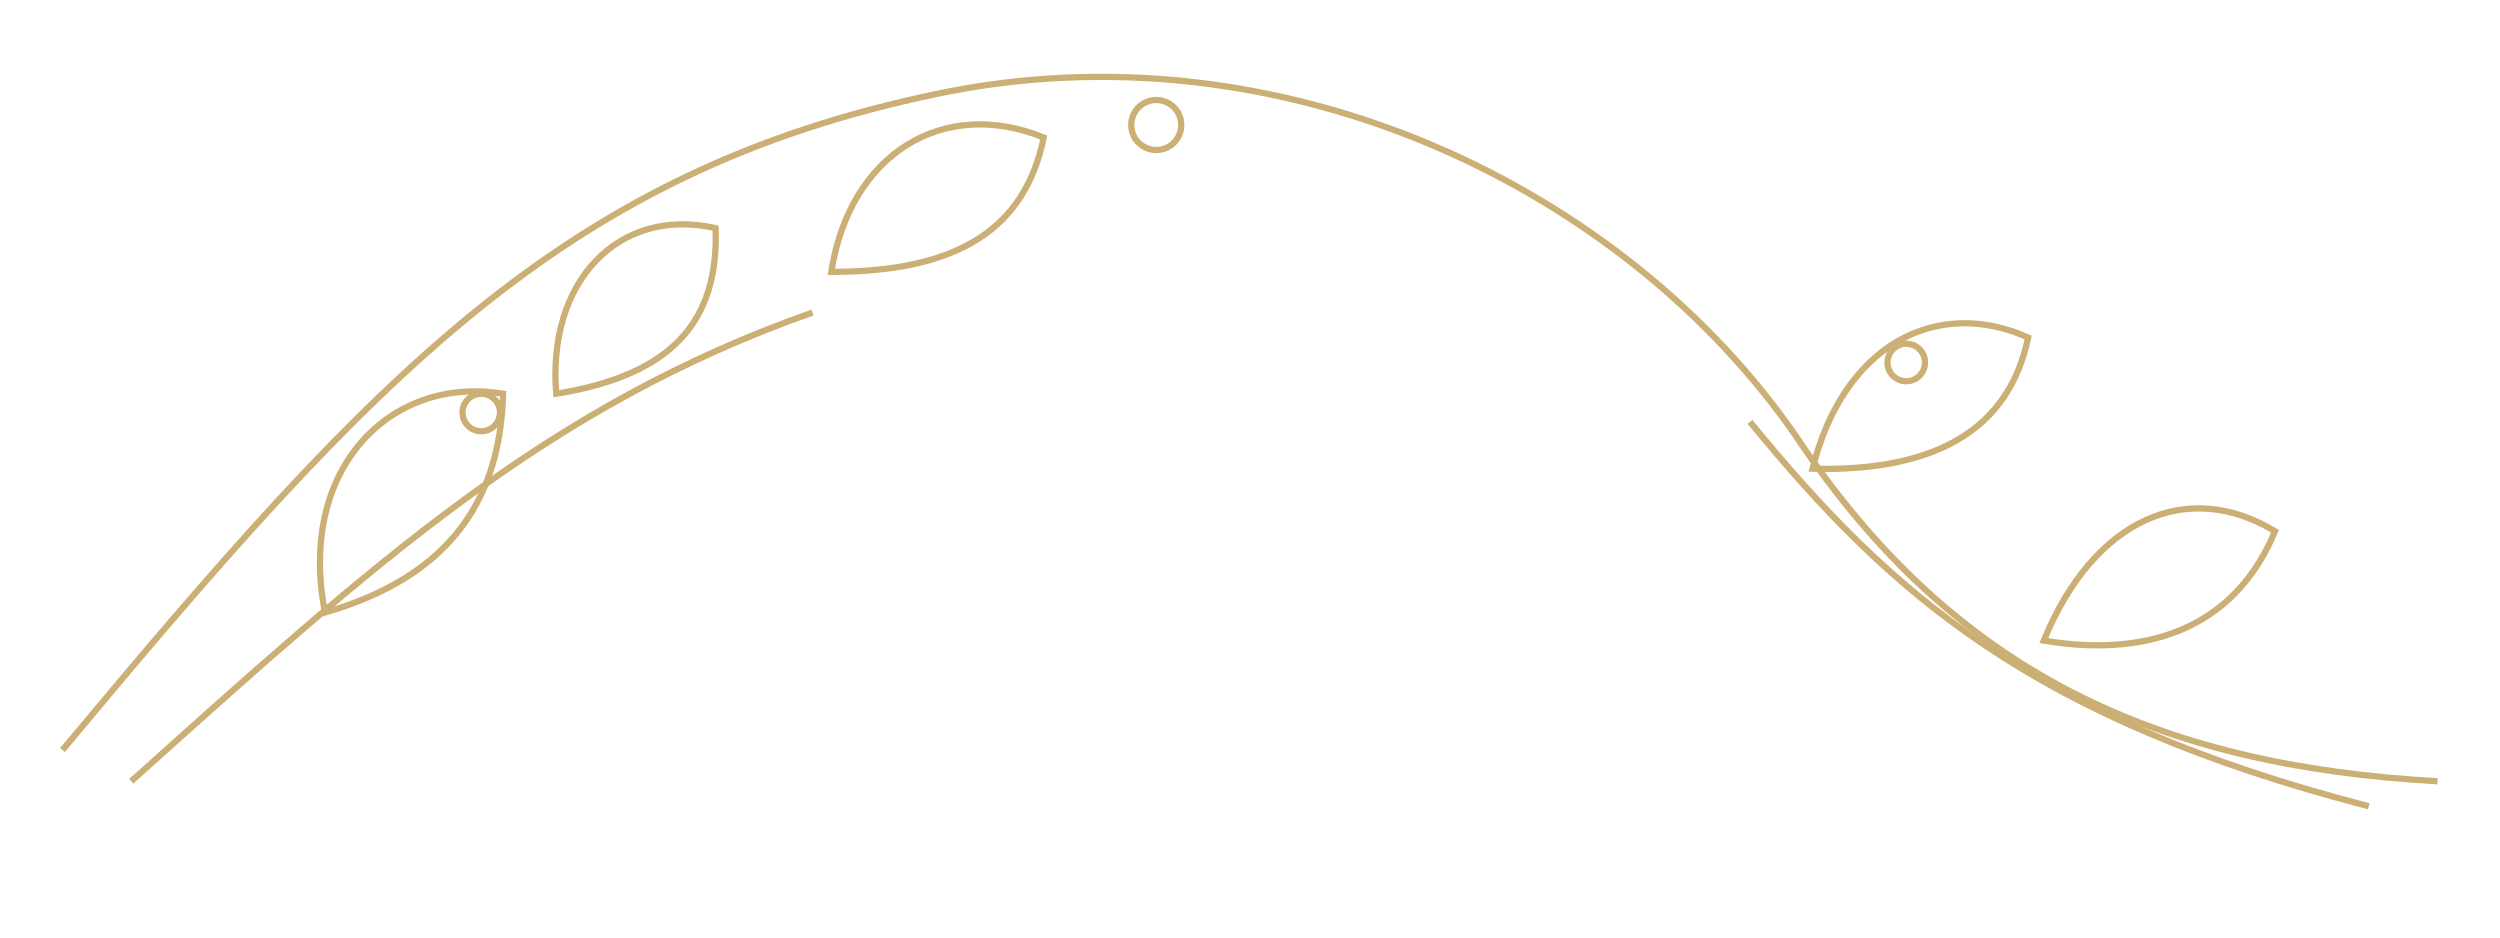
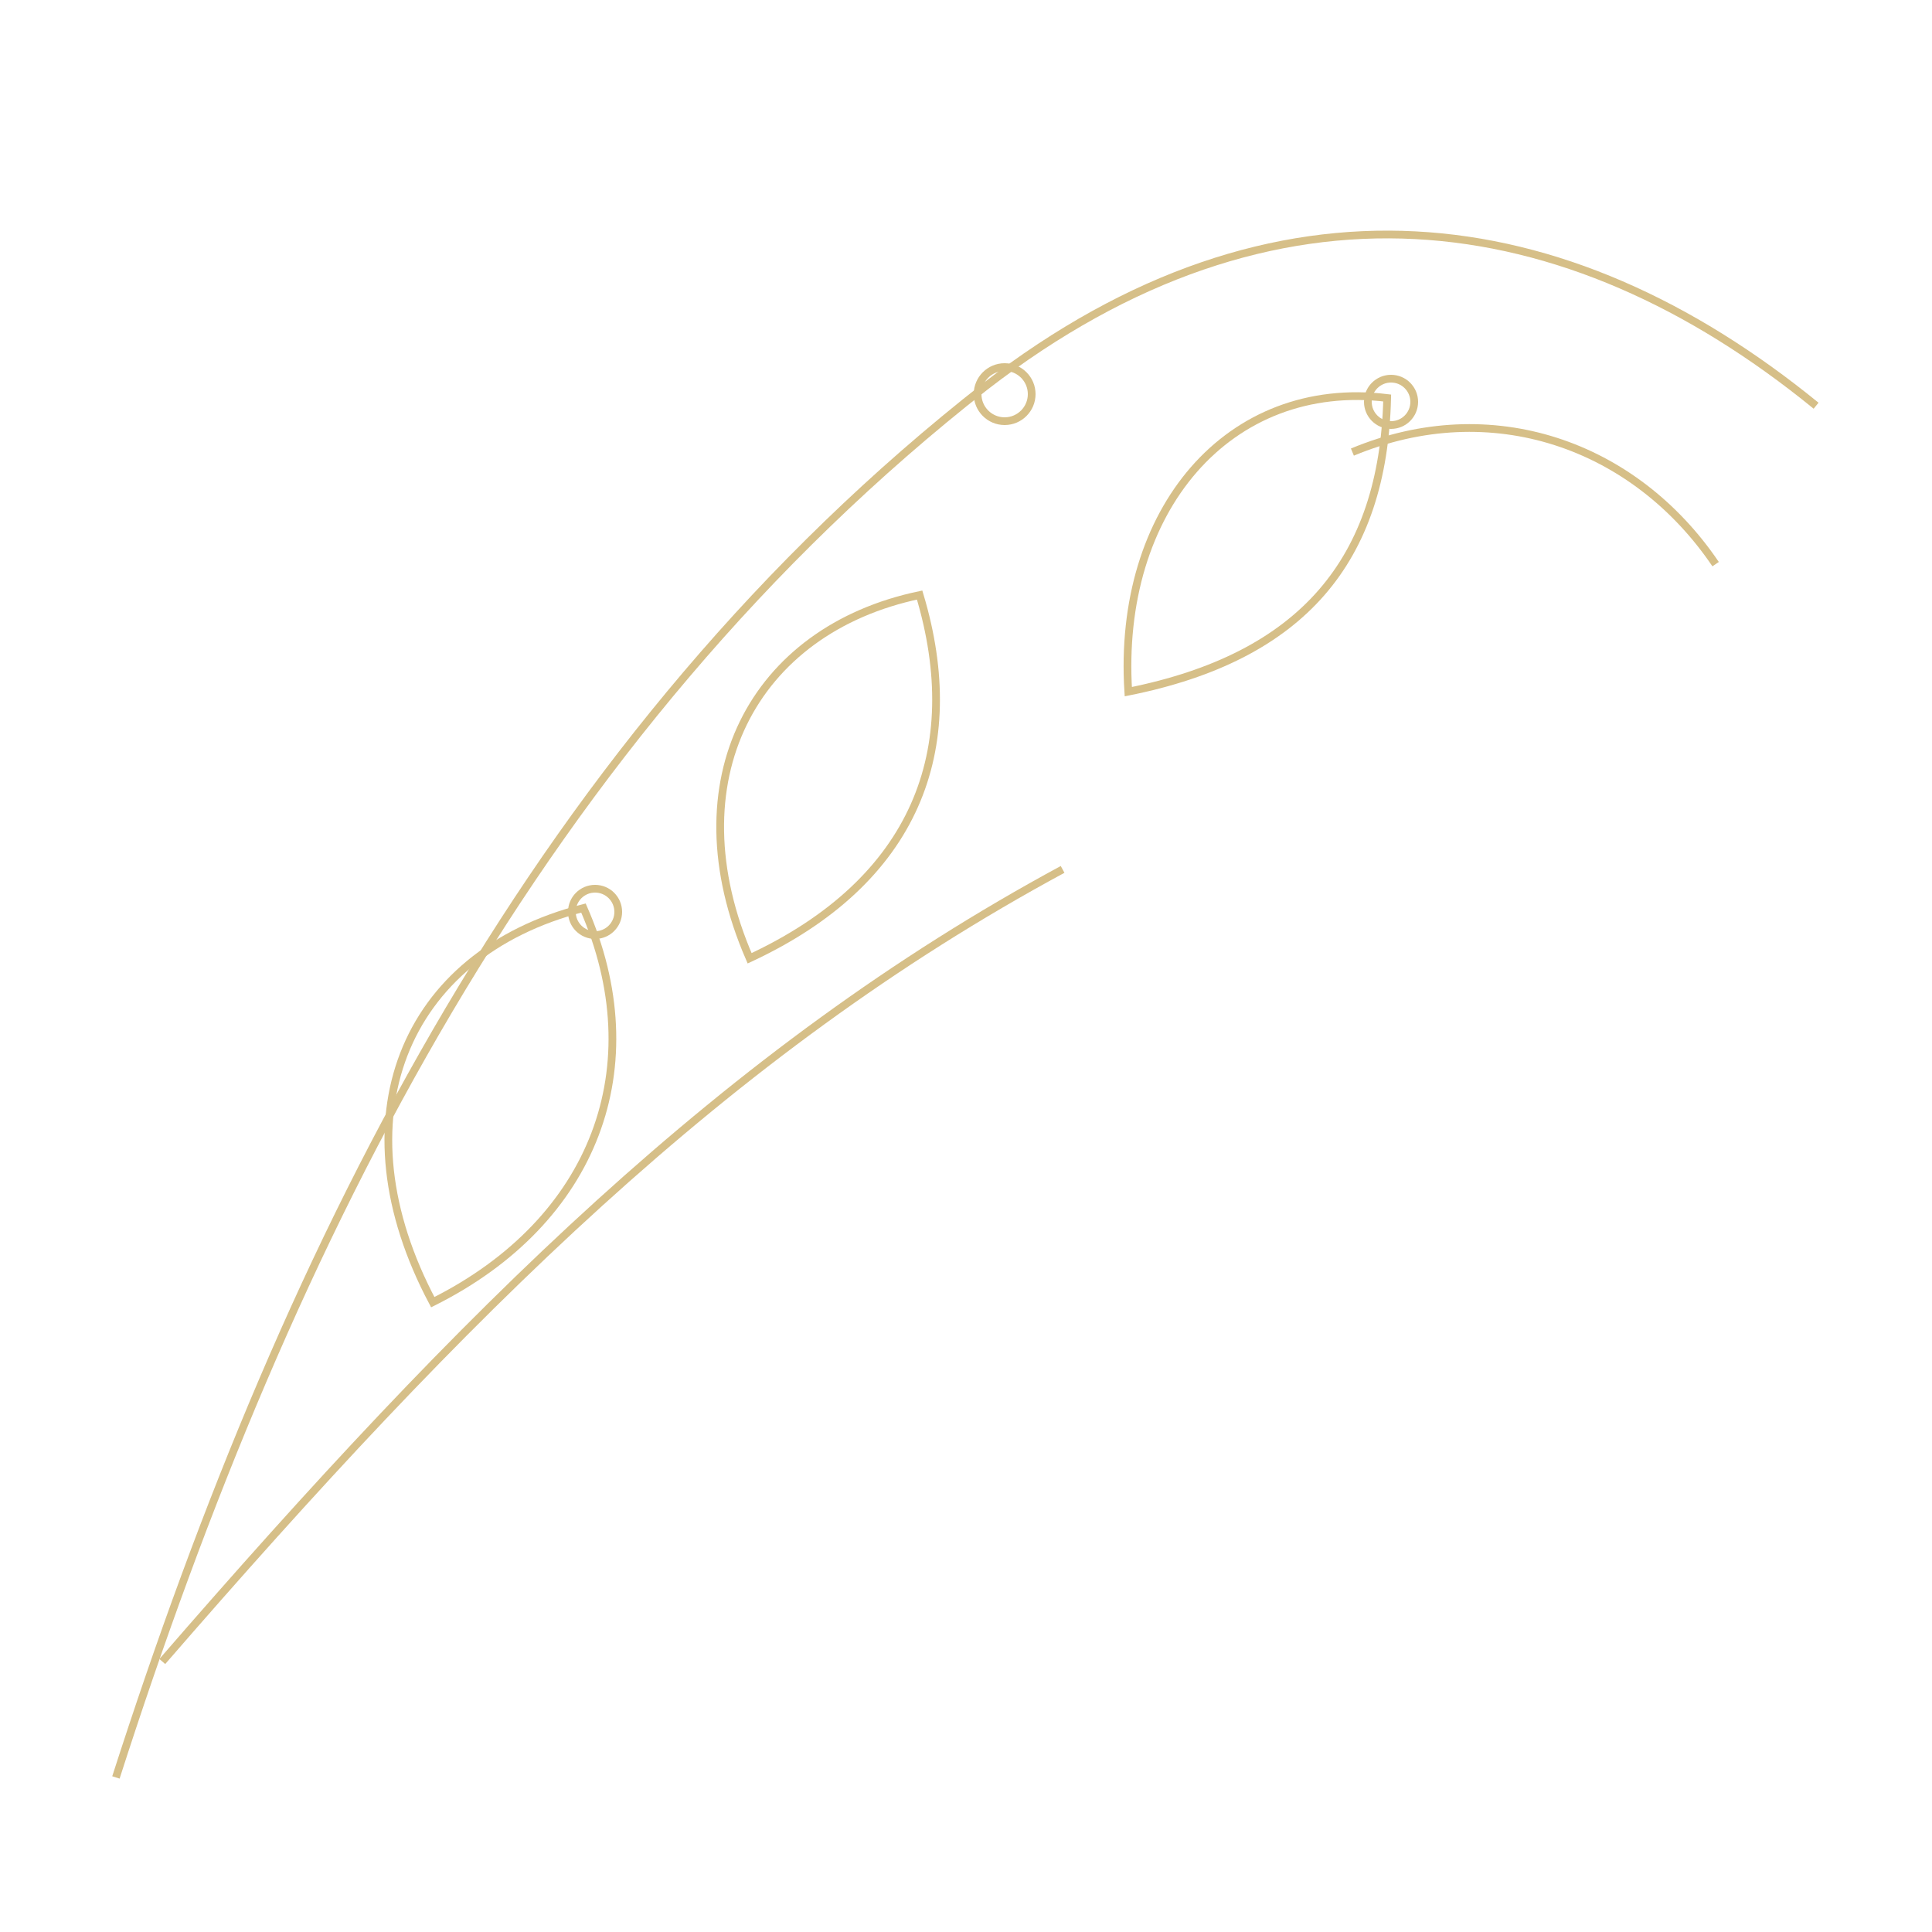
- <svg xmlns="http://www.w3.org/2000/svg" viewBox="0 0 800 300">
-   <g fill="none" stroke="#b99445" stroke-width="2" opacity=".75">
-     <path d="M20 240 C120 120 180 55 300 30 C410 7 520 60 575 140 C625 215 690 245 780 250" />
-     <path d="M42 250 C120 180 175 130 260 100" />
-     <path d="M758 258 C650 230 605 190 560 135" />
-     <path d="M104 196 C95 150 125 120 161 126 C160 162 142 185 104 196 Z" />
-     <path d="M178 126 C175 90 198 66 229 73 C230 103 215 120 178 126 Z" />
-     <path d="M266 87 C272 49 302 31 334 44 C328 73 307 87 266 87 Z" />
-     <path d="M580 150 C590 110 620 95 649 108 C643 137 620 151 580 150 Z" />
-     <path d="M654 205 C670 166 700 153 728 170 C716 199 690 211 654 205 Z" />
-     <circle cx="370" cy="40" r="8" />
-     <circle cx="610" cy="116" r="6" />
-     <circle cx="154" cy="132" r="6" />
+ <svg xmlns="http://www.w3.org/2000/svg" viewBox="0 0 500 500">
+   <g fill="none" stroke="#c6a65a" stroke-width="2" opacity=".72">
+     <path d="M30 460 C75 320 140 190 255 100 C330 42 405 52 470 105" />
+     <path d="M42 430 C120 340 188 272 275 225" />
+     <path d="M112 337 C87 290 104 247 151 235 C169 276 154 316 112 337Z" />
+     <path d="M194 248 C174 202 195 163 238 154 C250 194 237 228 194 248Z" />
+     <path d="M292 179 C289 132 318 98 359 103 C358 145 337 170 292 179Z" />
+     <path d="M350 117 C386 102 423 115 444 146" />
+     <circle cx="260" cy="102" r="7" />
+     <circle cx="154" cy="236" r="6" />
+     <circle cx="360" cy="104" r="6" />
  </g>
</svg>
